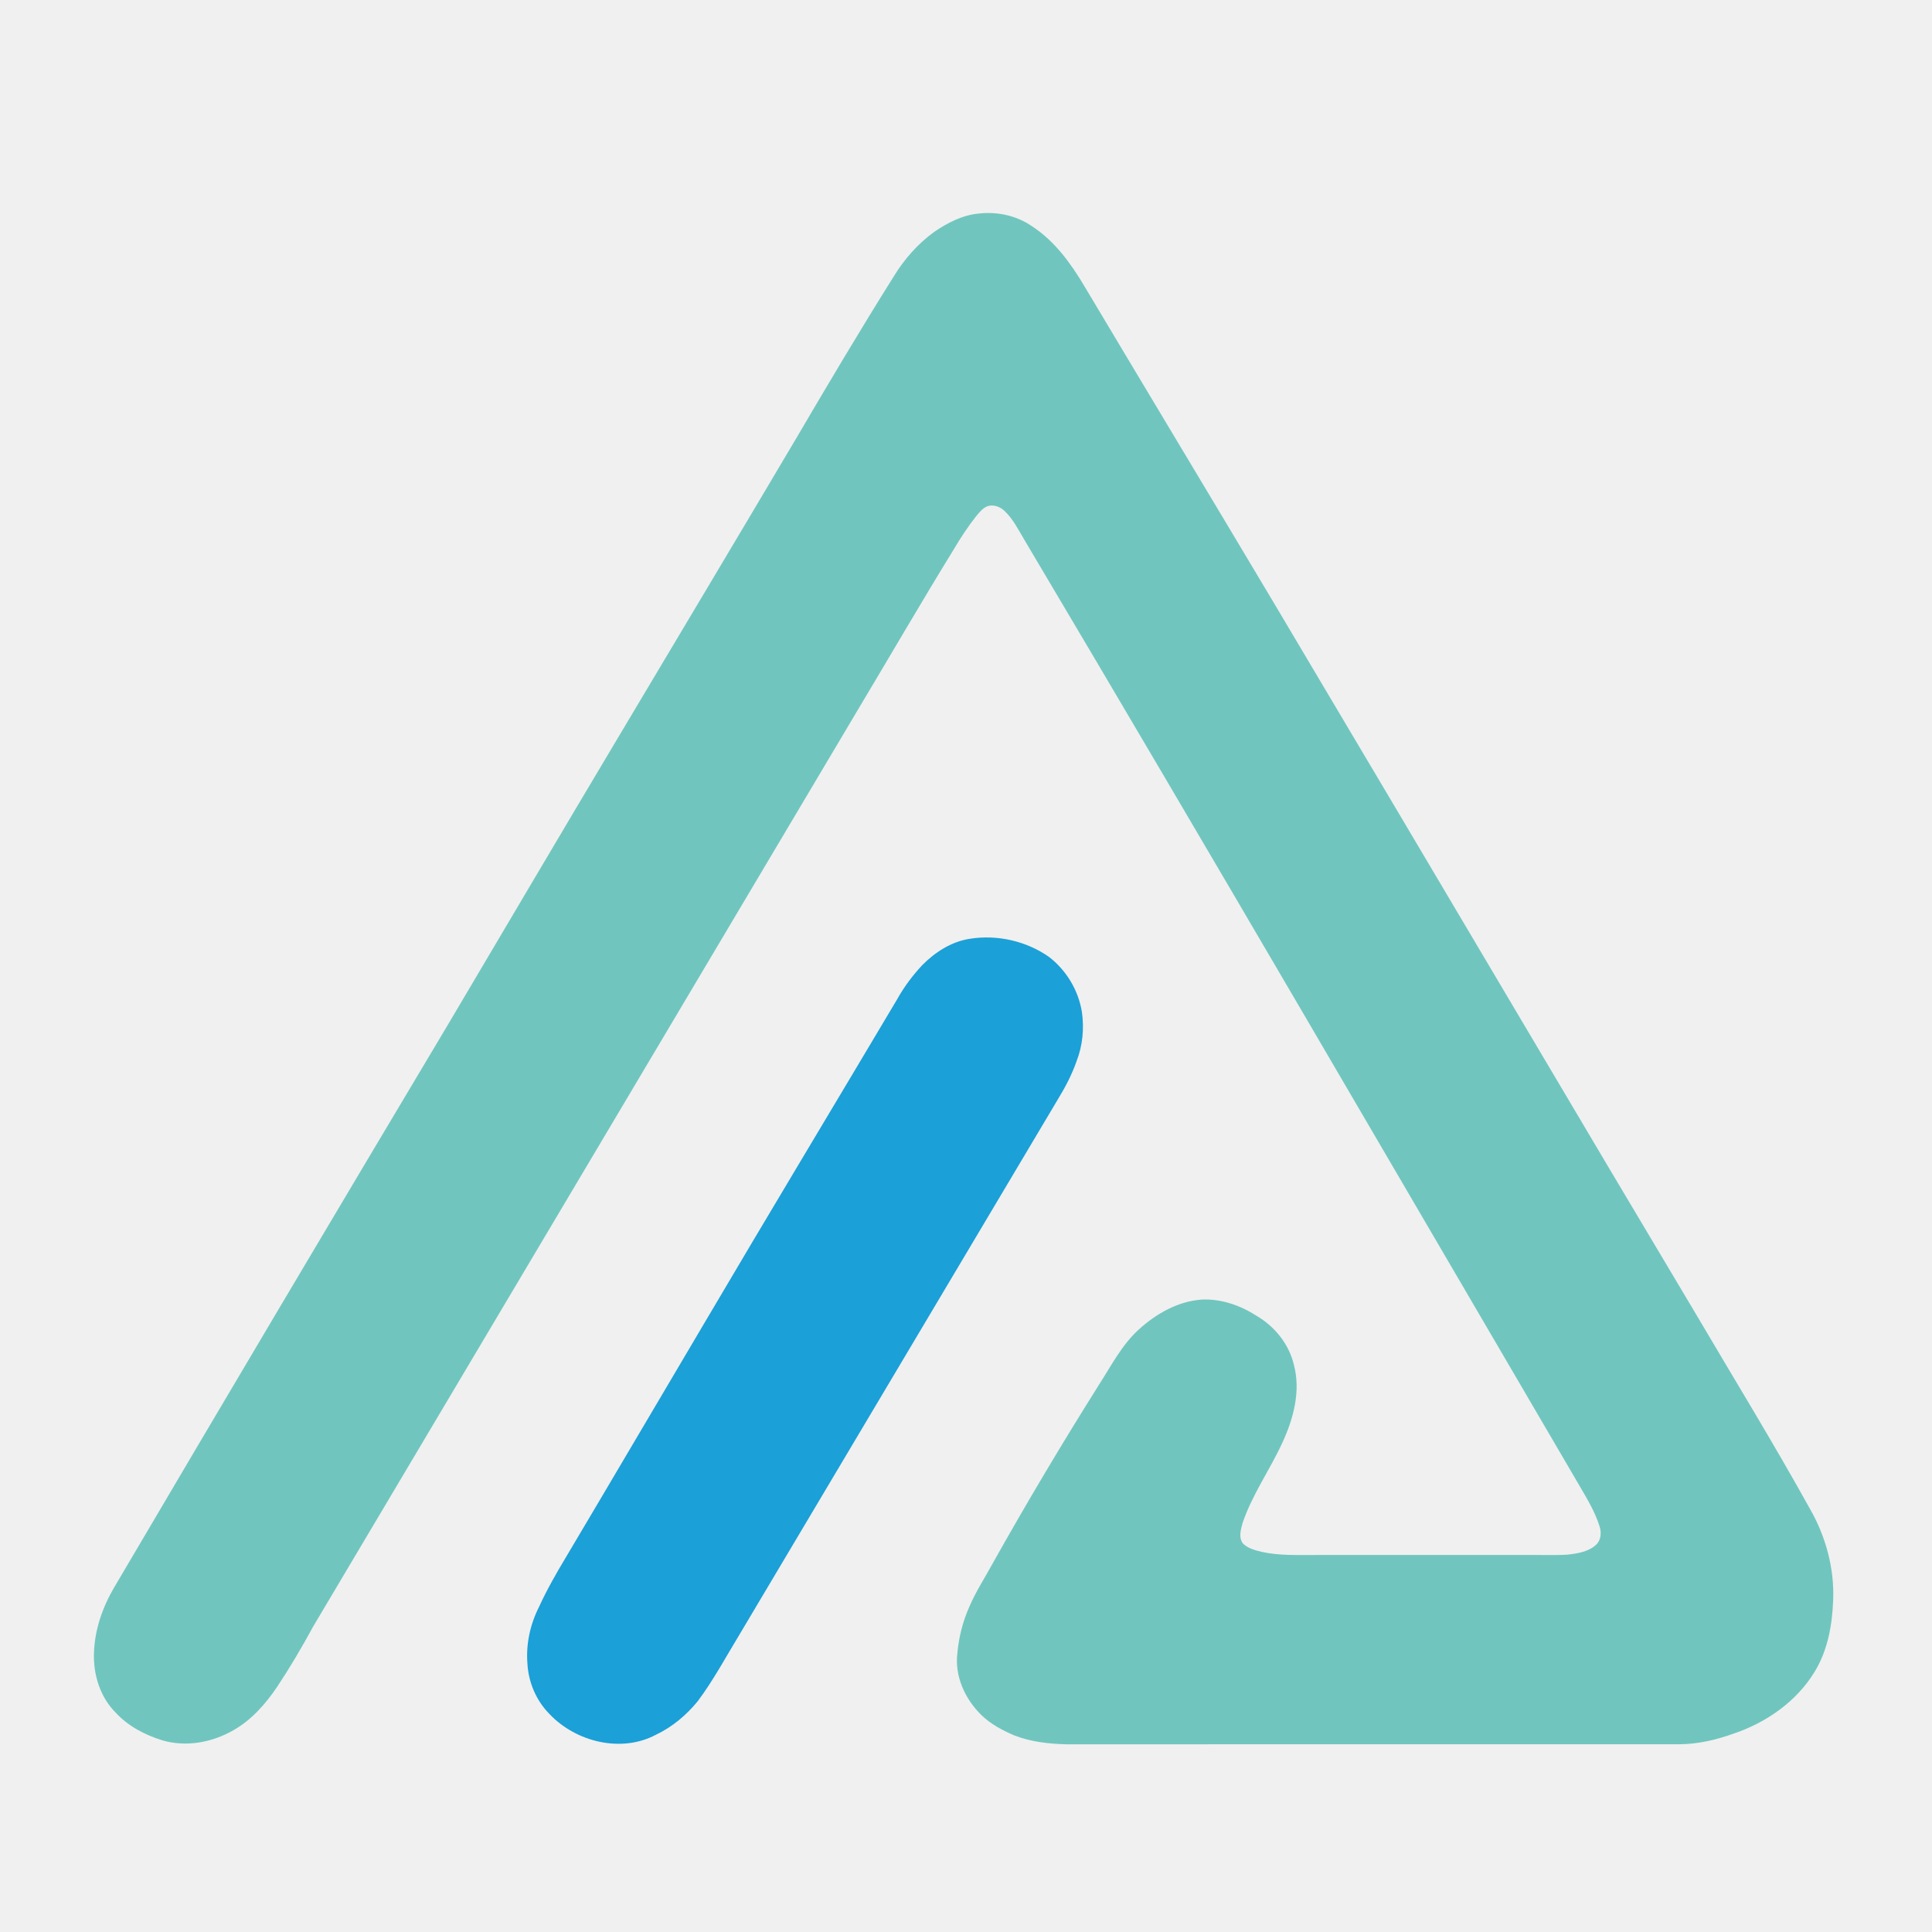
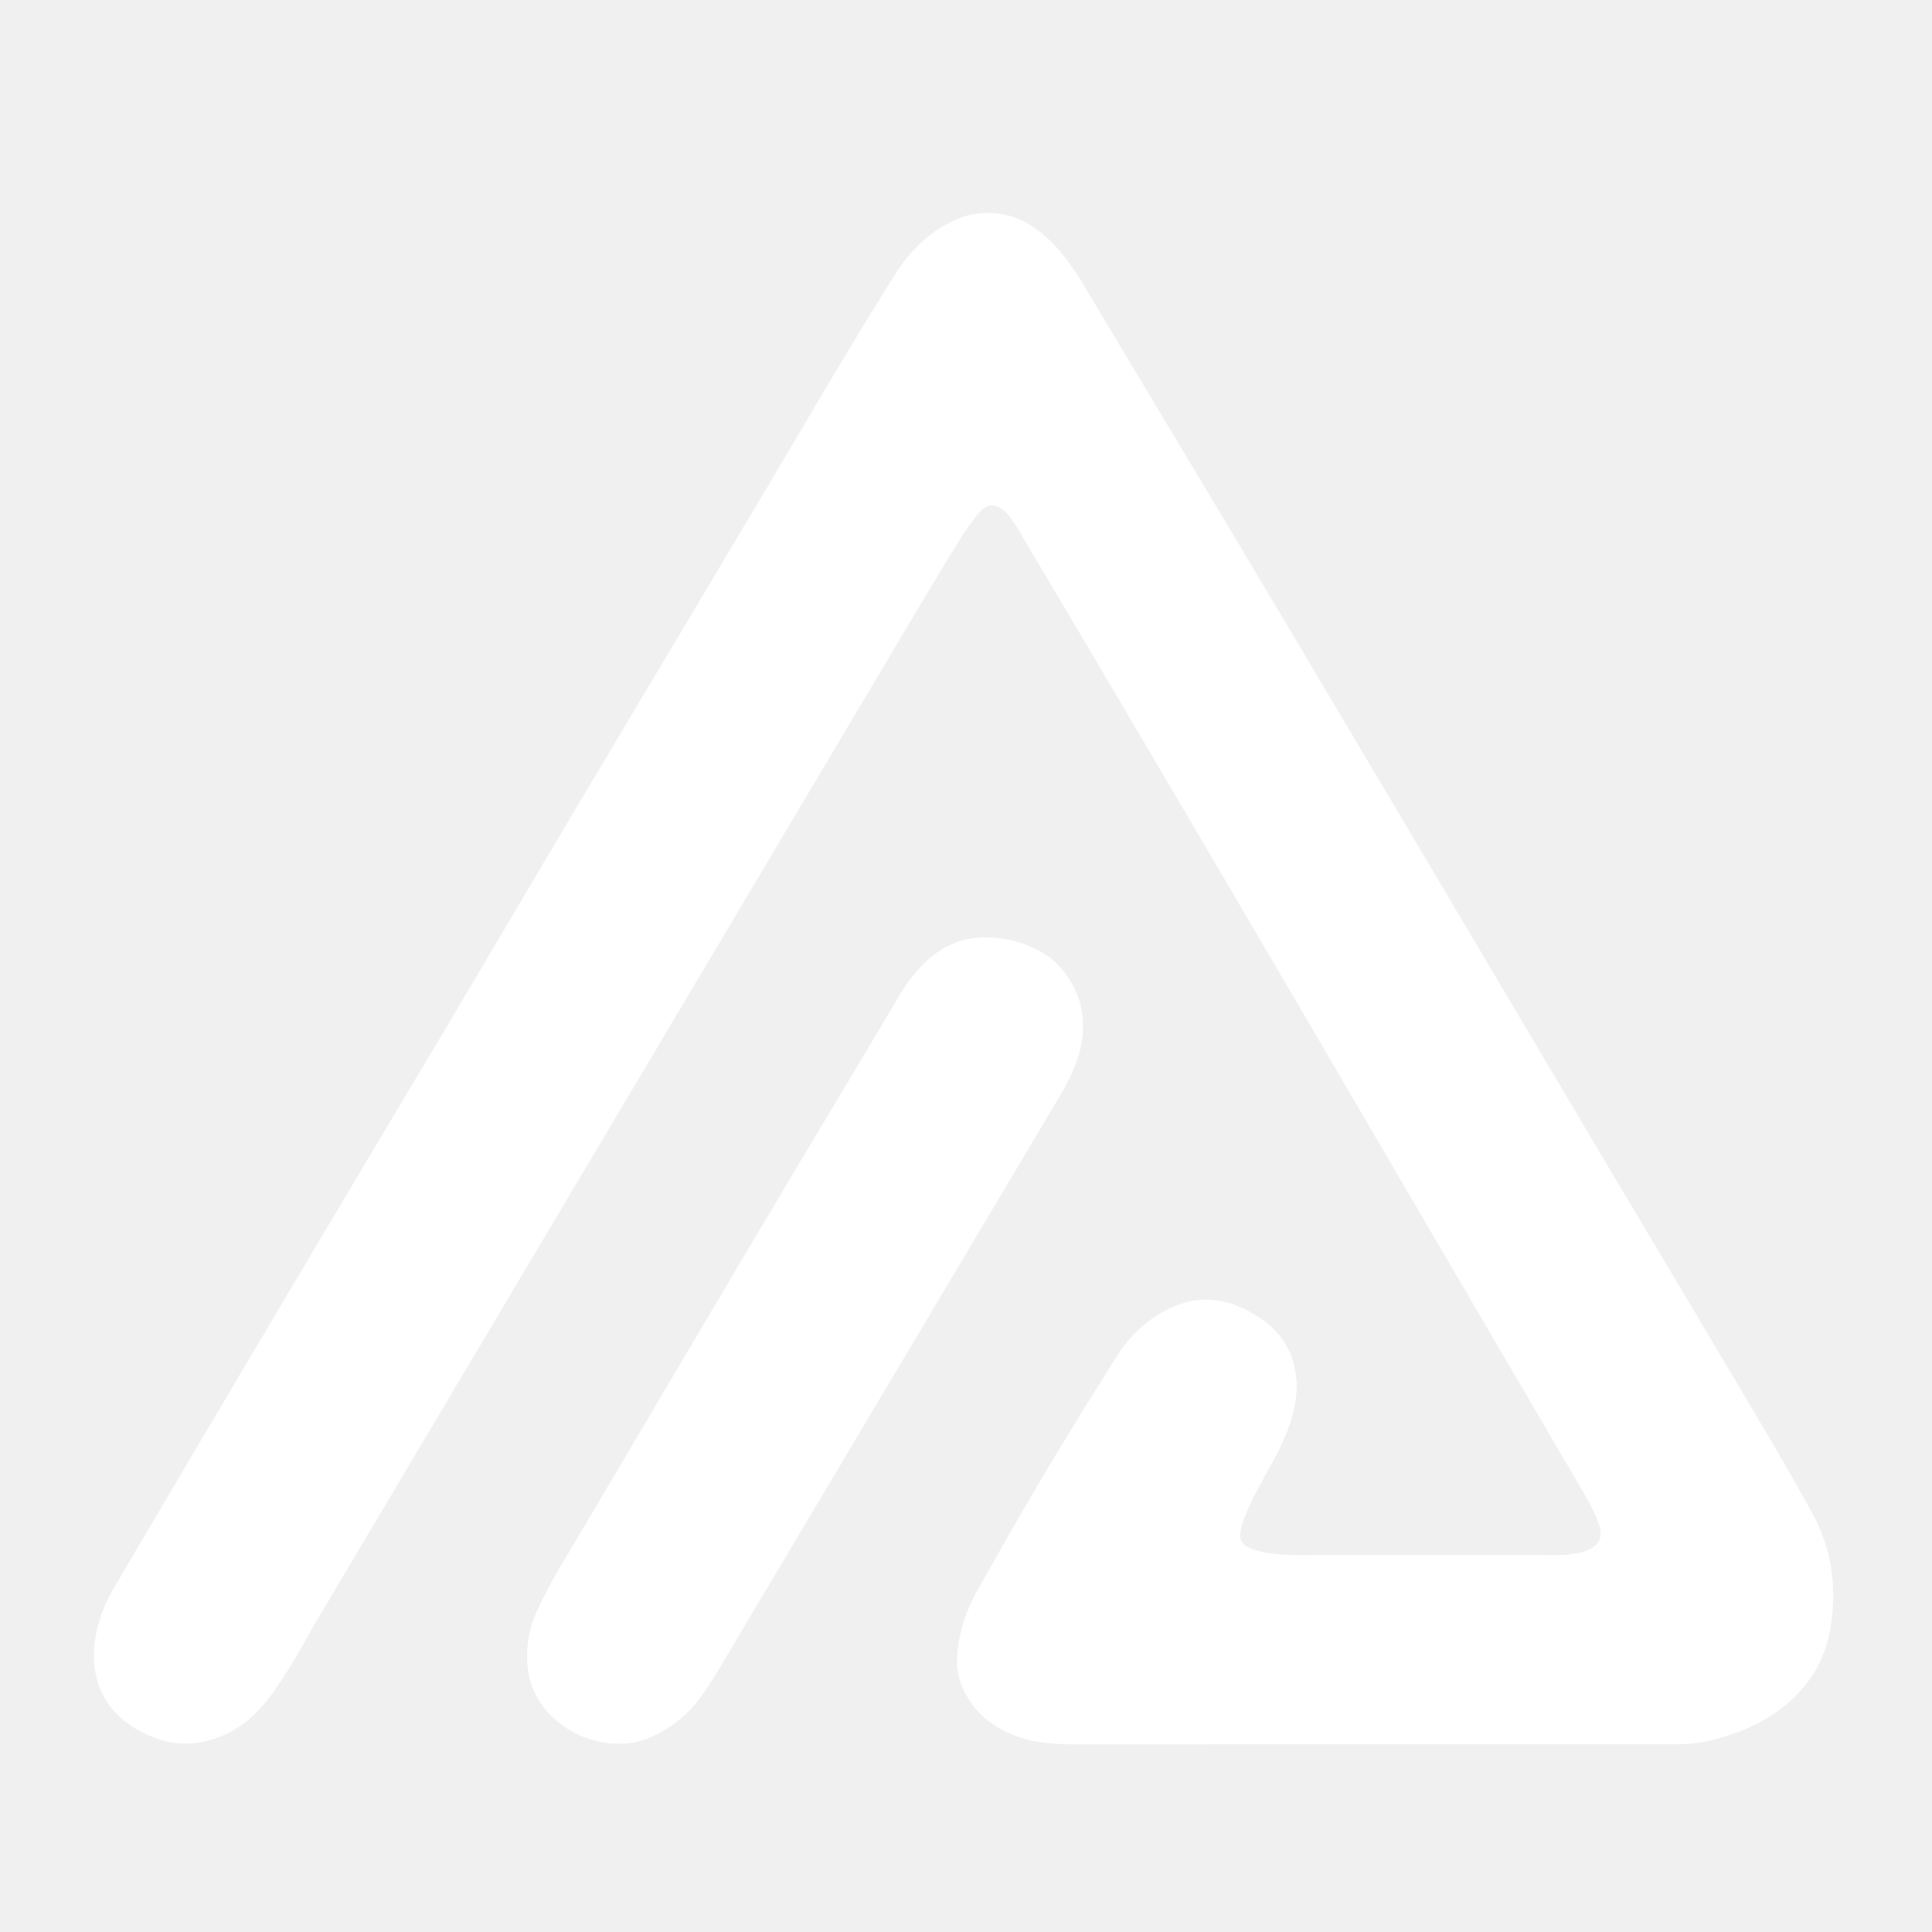
- <svg xmlns="http://www.w3.org/2000/svg" width="1252" height="1252" version="1.1">
+ <svg xmlns="http://www.w3.org/2000/svg" width="1252" height="1252" version="1.1" fill="#fff">
  <g>
    <g id="#70c6beff">
-       <path id="svg_2" d="m634.37,138.38c11.88,-1.36 24.25,1.3 34.18,8.09c14.96,9.66 25.55,24.41 34.49,39.51c40.59,68.03 81.45,135.91 122.02,203.96c54.02,90.99 108.06,181.97 161.94,273.06c37.28,63 74.65,125.96 112.18,188.82c24.72,41.99 50.21,83.54 73.84,126.16c10.18,17.84 15.77,38.44 14.93,59.03c-0.59,15.92 -3.48,32.28 -11.84,46.08c-11.73,19.46 -31.39,33.2 -52.71,40.36c-11.37,4.09 -23.3,6.87 -35.43,6.89c-132.32,-0.05 -264.64,0.04 -396.95,0.03c-11.38,-0.29 -22.95,-1.6 -33.63,-5.72c-7.81,-3.33 -15.5,-7.43 -21.61,-13.42c-10.43,-10.32 -17.19,-24.96 -15.38,-39.83c0.94,-10.39 3.48,-20.64 7.76,-30.16c4.15,-9.77 9.99,-18.67 15.06,-27.97c22.13,-39.47 45.31,-78.35 69.42,-116.65c7.72,-12.05 14.44,-25.07 25.12,-34.87c11.35,-10.39 25.6,-18.54 41.21,-19.6c12.55,-0.52 24.89,3.82 35.35,10.55c11.8,6.92 21.09,18.44 24.2,31.88c4.49,17.01 -0.34,34.88 -7.55,50.42c-8.09,17.65 -19.62,33.67 -25.81,52.18c-1.13,4.21 -2.66,9.52 0.48,13.23c3.19,3 7.62,4.18 11.77,5.22c12,2.67 24.38,1.98 36.59,2.06c45,-0.01 90,0 135,0c8.91,-0.15 17.83,0.3 26.74,-0.22c6.43,-0.74 13.44,-1.79 18.44,-6.28c3.3,-2.92 3.71,-7.85 2.46,-11.85c-2.74,-8.86 -7.46,-16.93 -12.12,-24.89c-119.99,-204.91 -239.31,-410.22 -360.56,-614.4c-3.96,-6.56 -7.36,-13.68 -13.03,-18.98c-2.8,-2.69 -6.95,-4.22 -10.77,-3.11c-3.25,1.17 -5.45,4.03 -7.61,6.57c-5.34,6.81 -10.12,14.06 -14.51,21.52c-20.89,33.95 -40.88,68.44 -61.35,102.64c-117.9,198.43 -235.82,396.85 -353.71,595.29c-7.31,13.46 -15.09,26.67 -23.57,39.43c-7.45,10.96 -16.49,21.23 -28.14,27.83c-13.73,7.94 -30.69,11.09 -46.08,6.54c-11.23,-3.47 -22.09,-9.12 -30.13,-17.84c-10.18,-10.08 -14.69,-24.83 -14.17,-38.94c0.52,-14.86 5.49,-29.34 12.98,-42.1c71.58,-121.59 143.62,-242.92 215.93,-364.09c37.2,-62.8 74.23,-125.69 111.64,-188.36c37.84,-63.5 75.77,-126.94 113.44,-190.54c21.02,-35.82 42.19,-71.56 64.28,-106.74c6.79,-11.15 15.58,-21.15 26.16,-28.85c8.68,-5.92 18.42,-11 29.05,-11.94z" fill="#70c6be" />
+       <path id="svg_2" d="m634.37,138.38c11.88,-1.36 24.25,1.3 34.18,8.09c14.96,9.66 25.55,24.41 34.49,39.51c40.59,68.03 81.45,135.91 122.02,203.96c54.02,90.99 108.06,181.97 161.94,273.06c37.28,63 74.65,125.96 112.18,188.82c24.72,41.99 50.21,83.54 73.84,126.16c10.18,17.84 15.77,38.44 14.93,59.03c-0.59,15.92 -3.48,32.28 -11.84,46.08c-11.73,19.46 -31.39,33.2 -52.71,40.36c-11.37,4.09 -23.3,6.87 -35.43,6.89c-132.32,-0.05 -264.64,0.04 -396.95,0.03c-11.38,-0.29 -22.95,-1.6 -33.63,-5.72c-7.81,-3.33 -15.5,-7.43 -21.61,-13.42c-10.43,-10.32 -17.19,-24.96 -15.38,-39.83c0.94,-10.39 3.48,-20.64 7.76,-30.16c4.15,-9.77 9.99,-18.67 15.06,-27.97c22.13,-39.47 45.31,-78.35 69.42,-116.65c7.72,-12.05 14.44,-25.07 25.12,-34.87c11.35,-10.39 25.6,-18.54 41.21,-19.6c12.55,-0.52 24.89,3.82 35.35,10.55c11.8,6.92 21.09,18.44 24.2,31.88c4.49,17.01 -0.34,34.88 -7.55,50.42c-8.09,17.65 -19.62,33.67 -25.81,52.18c-1.13,4.21 -2.66,9.52 0.48,13.23c3.19,3 7.62,4.18 11.77,5.22c12,2.67 24.38,1.98 36.59,2.06c45,-0.01 90,0 135,0c8.91,-0.15 17.83,0.3 26.74,-0.22c6.43,-0.74 13.44,-1.79 18.44,-6.28c3.3,-2.92 3.71,-7.85 2.46,-11.85c-2.74,-8.86 -7.46,-16.93 -12.12,-24.89c-119.99,-204.91 -239.31,-410.22 -360.56,-614.4c-3.96,-6.56 -7.36,-13.68 -13.03,-18.98c-2.8,-2.69 -6.95,-4.22 -10.77,-3.11c-3.25,1.17 -5.45,4.03 -7.61,6.57c-5.34,6.81 -10.12,14.06 -14.51,21.52c-20.89,33.95 -40.88,68.44 -61.35,102.64c-117.9,198.43 -235.82,396.85 -353.71,595.29c-7.31,13.46 -15.09,26.67 -23.57,39.43c-7.45,10.96 -16.49,21.23 -28.14,27.83c-13.73,7.94 -30.69,11.09 -46.08,6.54c-11.23,-3.47 -22.09,-9.12 -30.13,-17.84c-10.18,-10.08 -14.69,-24.83 -14.17,-38.94c0.52,-14.86 5.49,-29.34 12.98,-42.1c71.58,-121.59 143.62,-242.92 215.93,-364.09c37.2,-62.8 74.23,-125.69 111.64,-188.36c37.84,-63.5 75.77,-126.94 113.44,-190.54c21.02,-35.82 42.19,-71.56 64.28,-106.74c6.79,-11.15 15.58,-21.15 26.16,-28.85c8.68,-5.92 18.42,-11 29.05,-11.94z" />
    </g>
    <g id="#1ba0d8ff">
-       <path id="svg_3" d="m628.35,608.38c17.83,-2.87 36.72,1.39 51.5,11.78c11.22,8.66 19.01,21.64 21.26,35.65c1.53,10.68 0.49,21.75 -3.44,31.84c-3.02,8.73 -7.35,16.94 -12.17,24.81c-68.76,115.58 -137.5,231.17 -206.27,346.75c-8.8,14.47 -16.82,29.47 -26.96,43.07c-7.37,9.11 -16.58,16.85 -27.21,21.89c-22.47,11.97 -51.79,4.67 -68.88,-13.33c-8.66,-8.69 -13.74,-20.63 -14.4,-32.84c-0.98,-12.64 1.81,-25.42 7.53,-36.69c5.03,-10.96 10.98,-21.45 17.19,-31.77c30.22,-50.84 60.17,-101.84 90.3,-152.73c41.24,-69.98 83.16,-139.55 124.66,-209.37c4.41,-7.94 9.91,-15.26 16.09,-21.9c8.33,-8.46 18.9,-15.3 30.8,-17.16z" fill="#1ba0d8" />
+       <path id="svg_3" d="m628.35,608.38c17.83,-2.87 36.72,1.39 51.5,11.78c11.22,8.66 19.01,21.64 21.26,35.65c1.53,10.68 0.49,21.75 -3.44,31.84c-3.02,8.73 -7.35,16.94 -12.17,24.81c-68.76,115.58 -137.5,231.17 -206.27,346.75c-8.8,14.47 -16.82,29.47 -26.96,43.07c-7.37,9.11 -16.58,16.85 -27.21,21.89c-22.47,11.97 -51.79,4.67 -68.88,-13.33c-8.66,-8.69 -13.74,-20.63 -14.4,-32.84c-0.98,-12.64 1.81,-25.42 7.53,-36.69c5.03,-10.96 10.98,-21.45 17.19,-31.77c30.22,-50.84 60.17,-101.84 90.3,-152.73c41.24,-69.98 83.16,-139.55 124.66,-209.37c4.41,-7.94 9.91,-15.26 16.09,-21.9c8.33,-8.46 18.9,-15.3 30.8,-17.16z" />
    </g>
  </g>
</svg>
